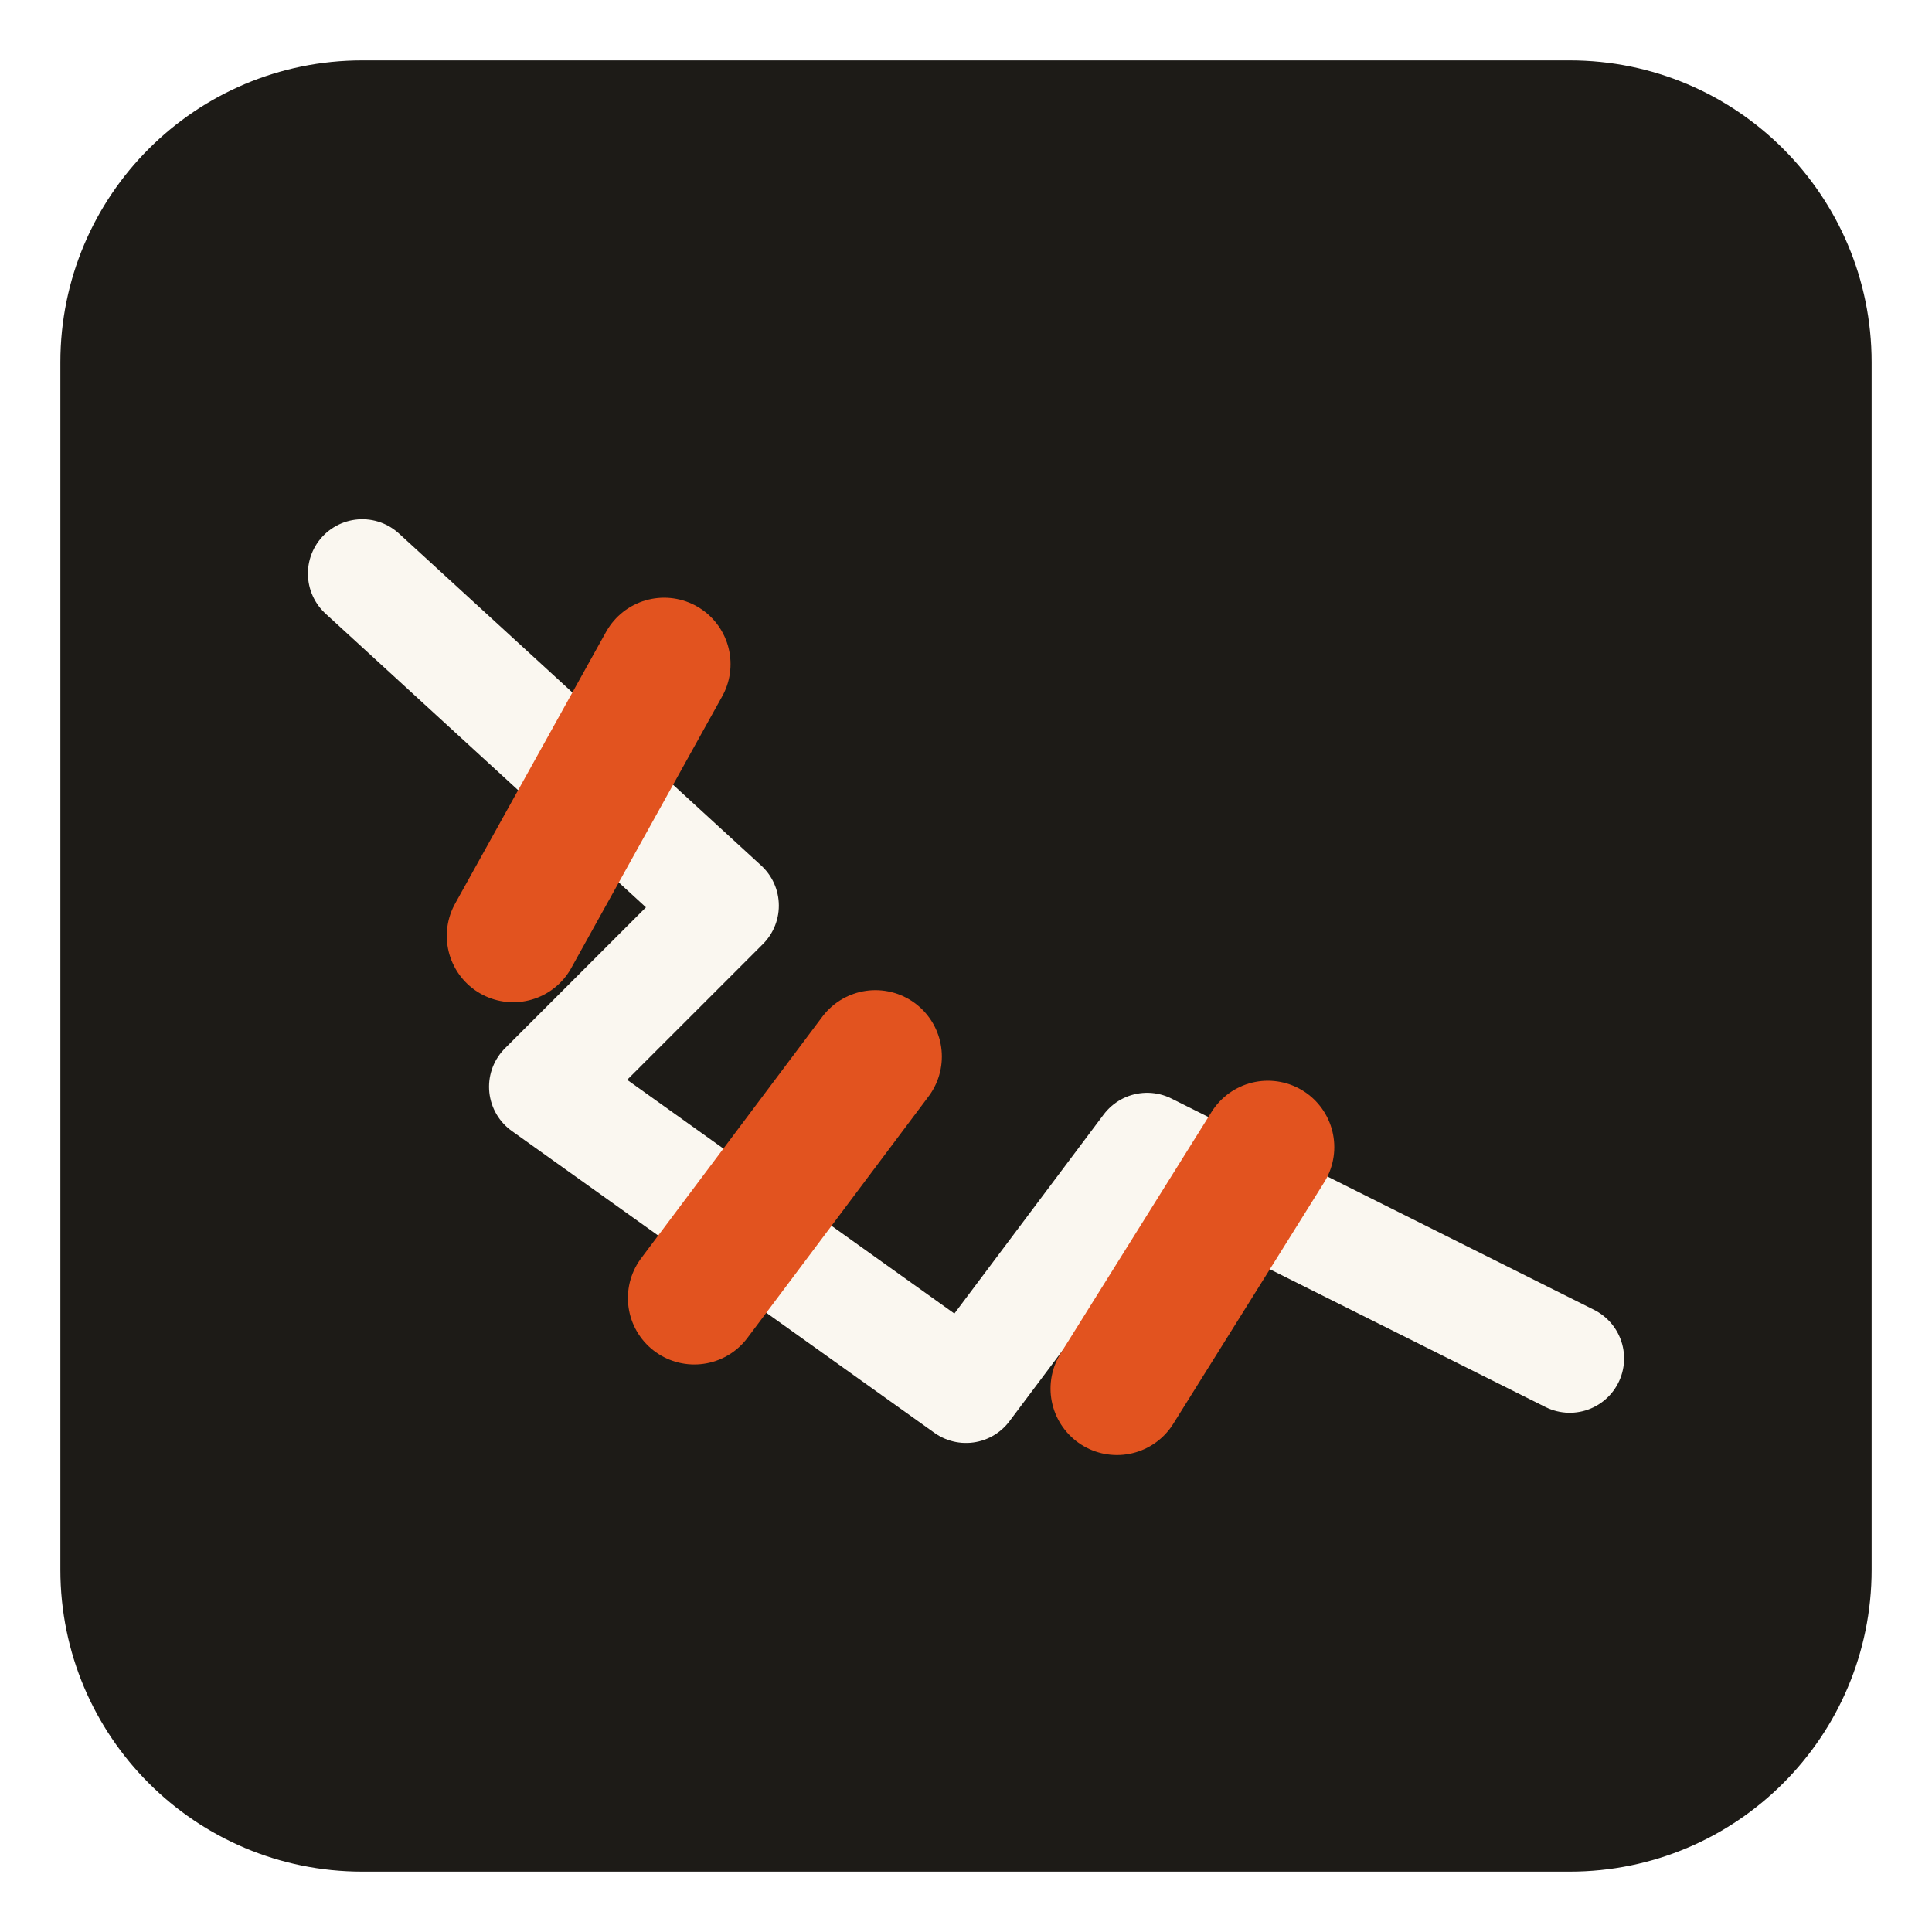
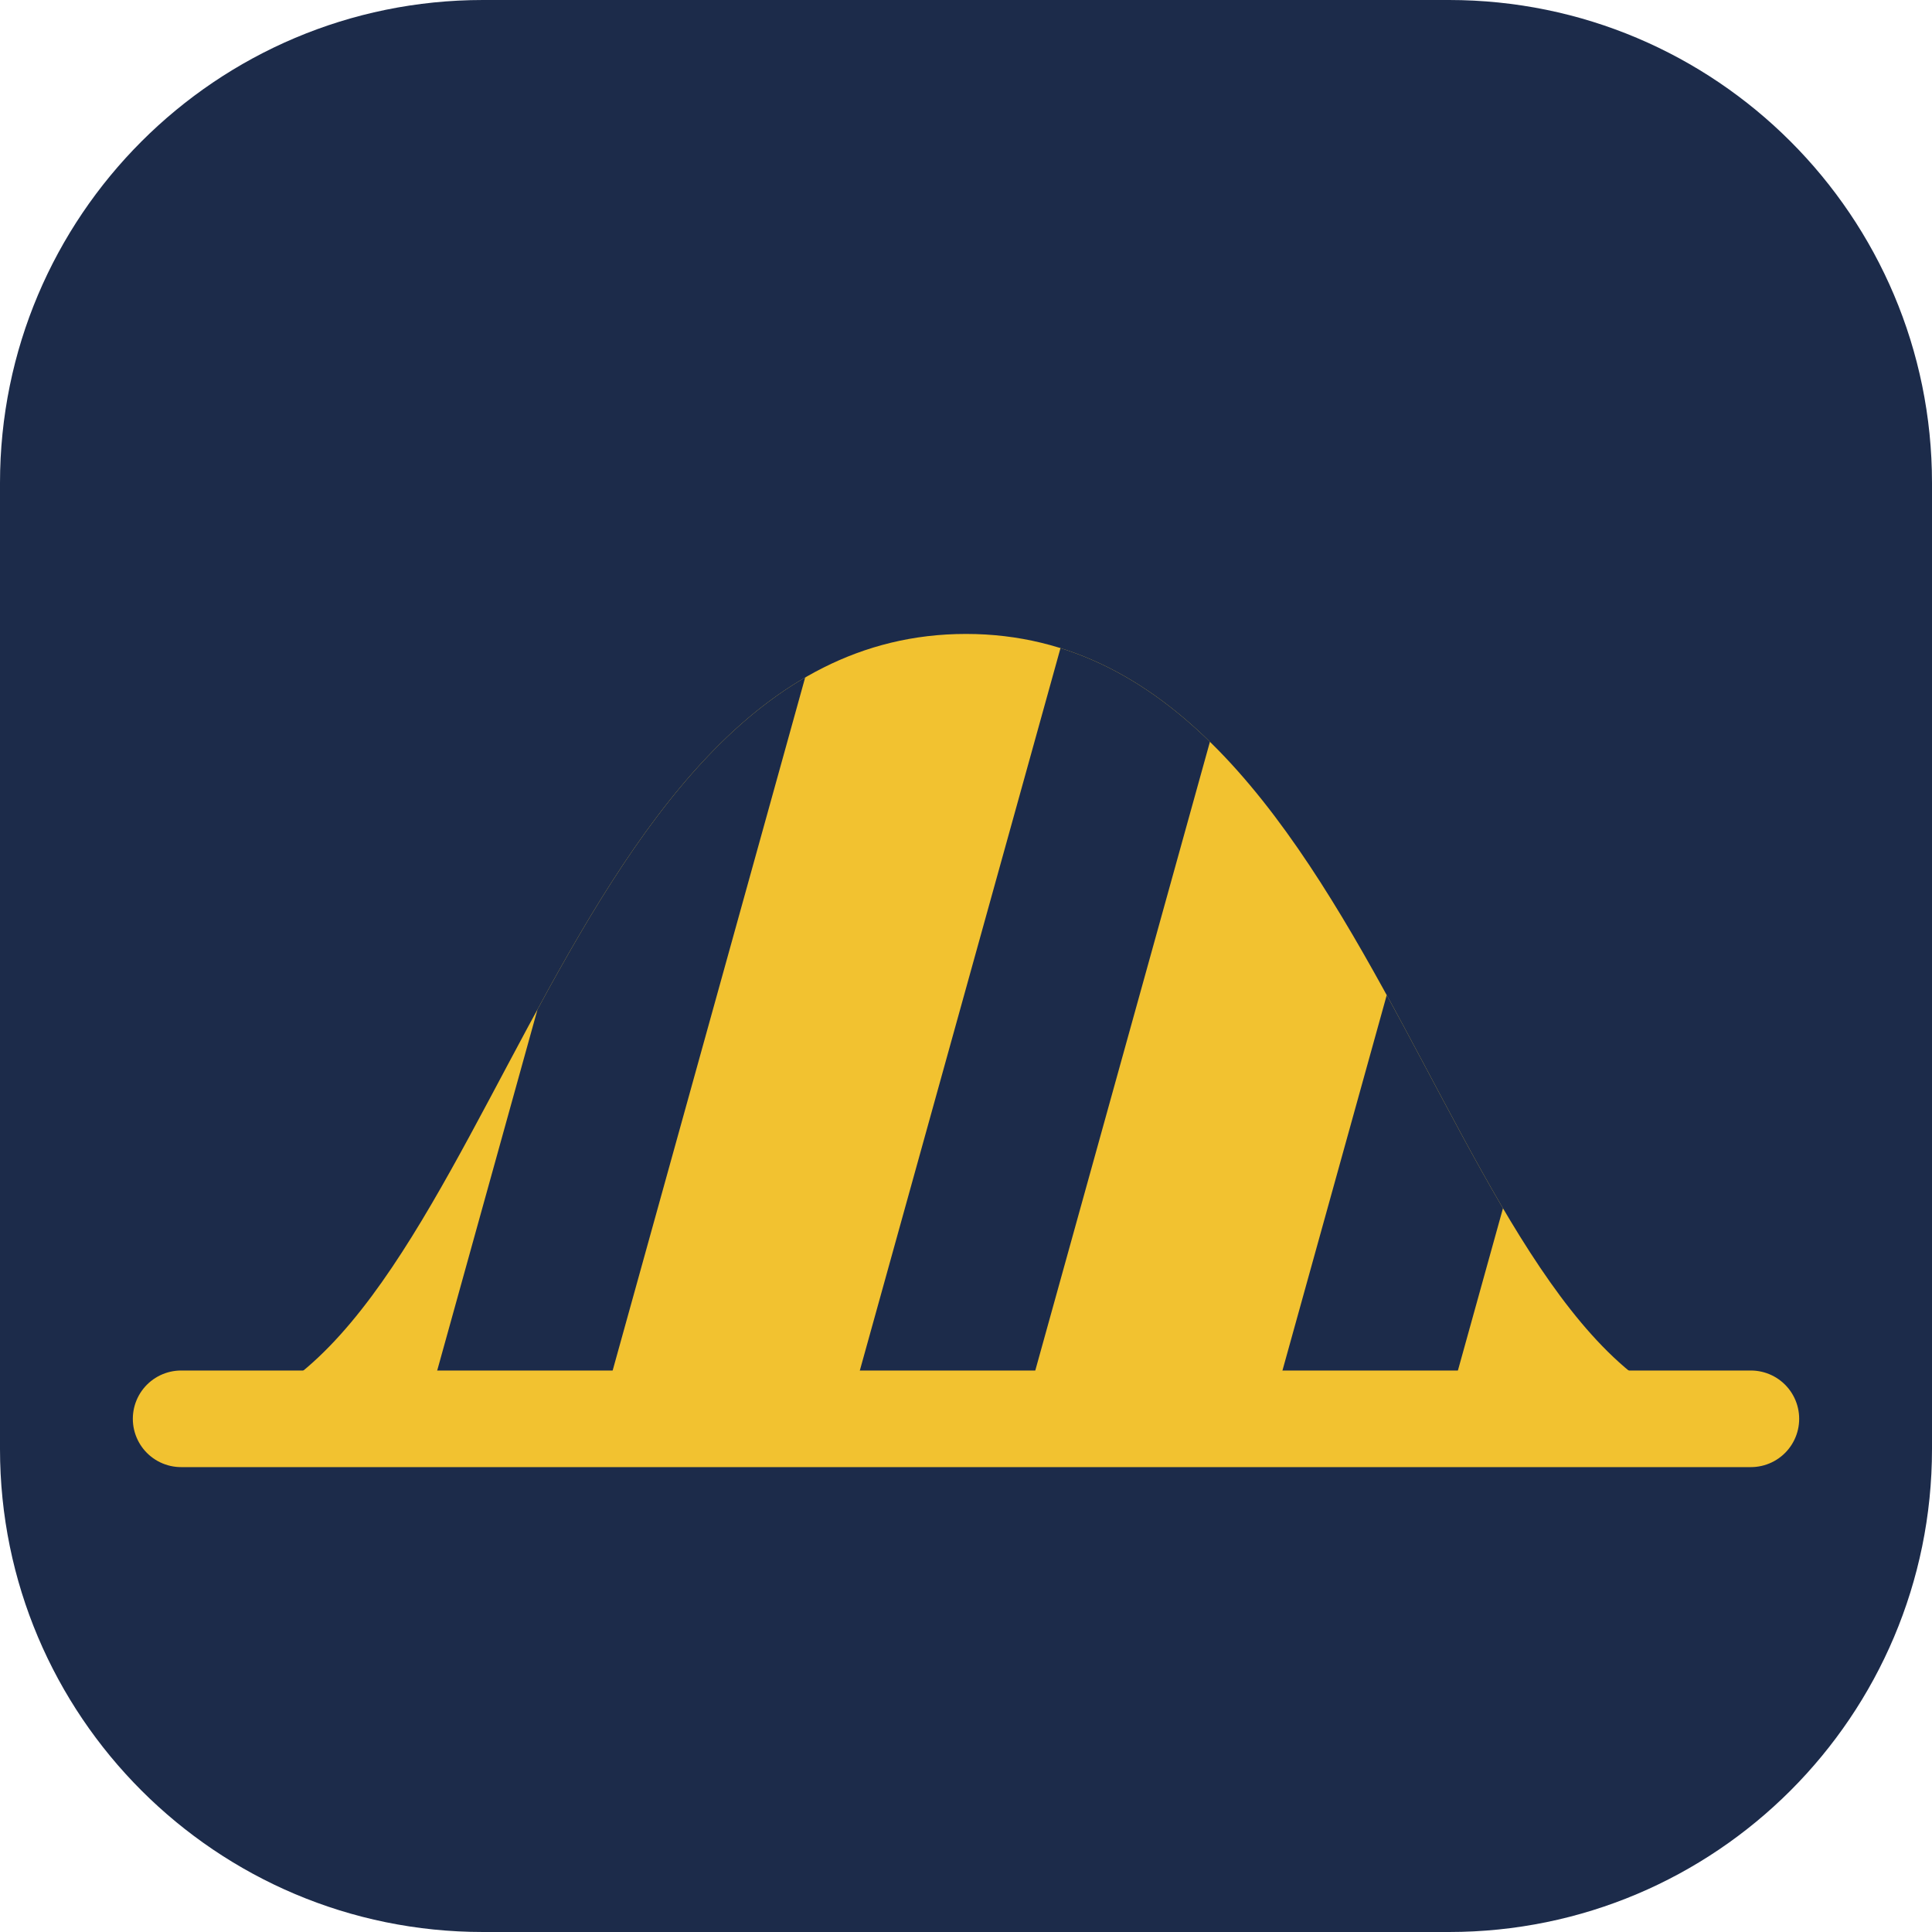
<svg xmlns="http://www.w3.org/2000/svg" viewBox="0 0 32 32">
-   <rect x="1" y="1" width="30" height="30" rx="5" fill="#1d1b17" />
-   <path d="M6 9.5 12 15l-3 3 7 5 3-4 7 3.5" fill="none" stroke="#faf7f0" stroke-width="1.8" stroke-linejoin="round" stroke-linecap="round" />
-   <g stroke="#e2531f" stroke-width="2.2" stroke-linecap="round">
-     <path d="M8.5 15.5 11 11" />
-     <path d="M11.5 21.5 14.5 17.5" />
-     <path d="M18.5 23 21 19" />
-   </g>
+   <defs>
+     <clipPath id="b">
+       <path d="M3 23.5c5 0 6-13 13-13s8 13 13 13Z" />
+     </clipPath>
+   </defs>
+   <rect width="32" height="32" rx="8" fill="#1c2b4a" />
+   <path d="M3 23.5c5 0 6-13 13-13s8 13 13 13Z" fill="#f2c230" />
+   <path d="M7.5 27 12.5 9M14.5 27l5-18M21.5 27l5-18" stroke="#1c2b4a" stroke-width="2.8" clip-path="url(#b)" />
+   <path d="M3 23.5h26" stroke="#f2c230" stroke-width="1.6" stroke-linecap="round" />
</svg>
